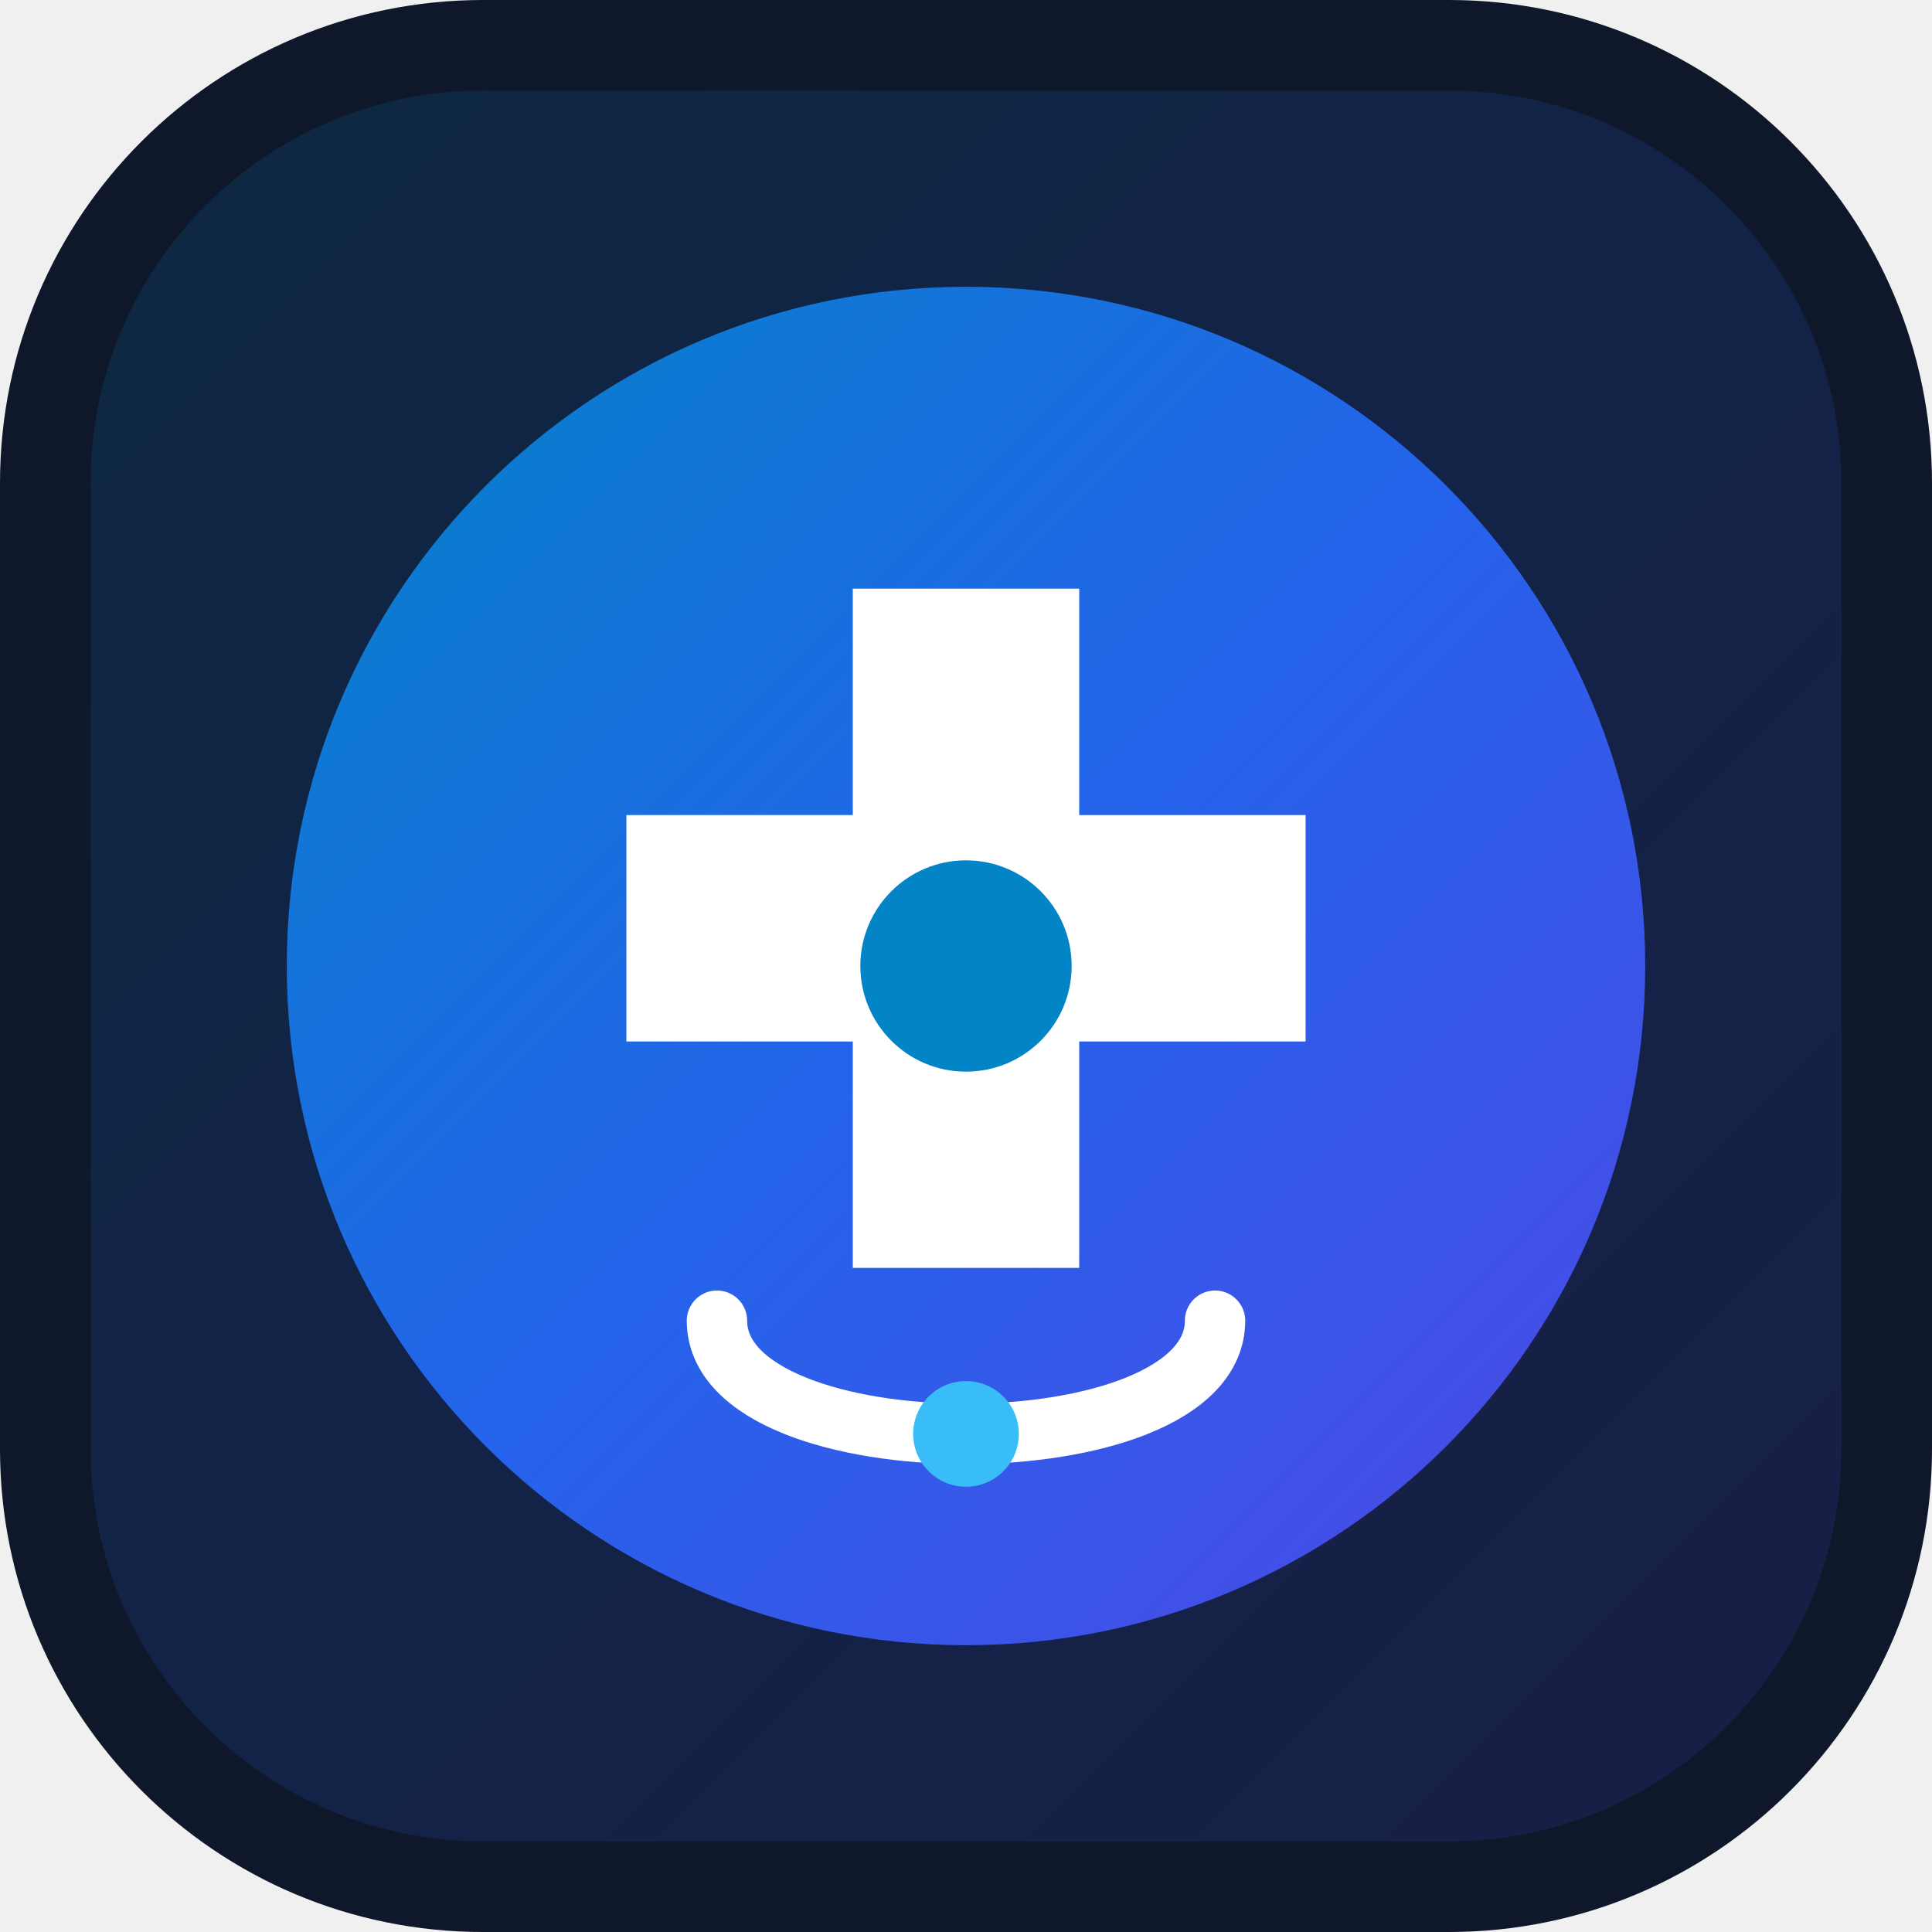
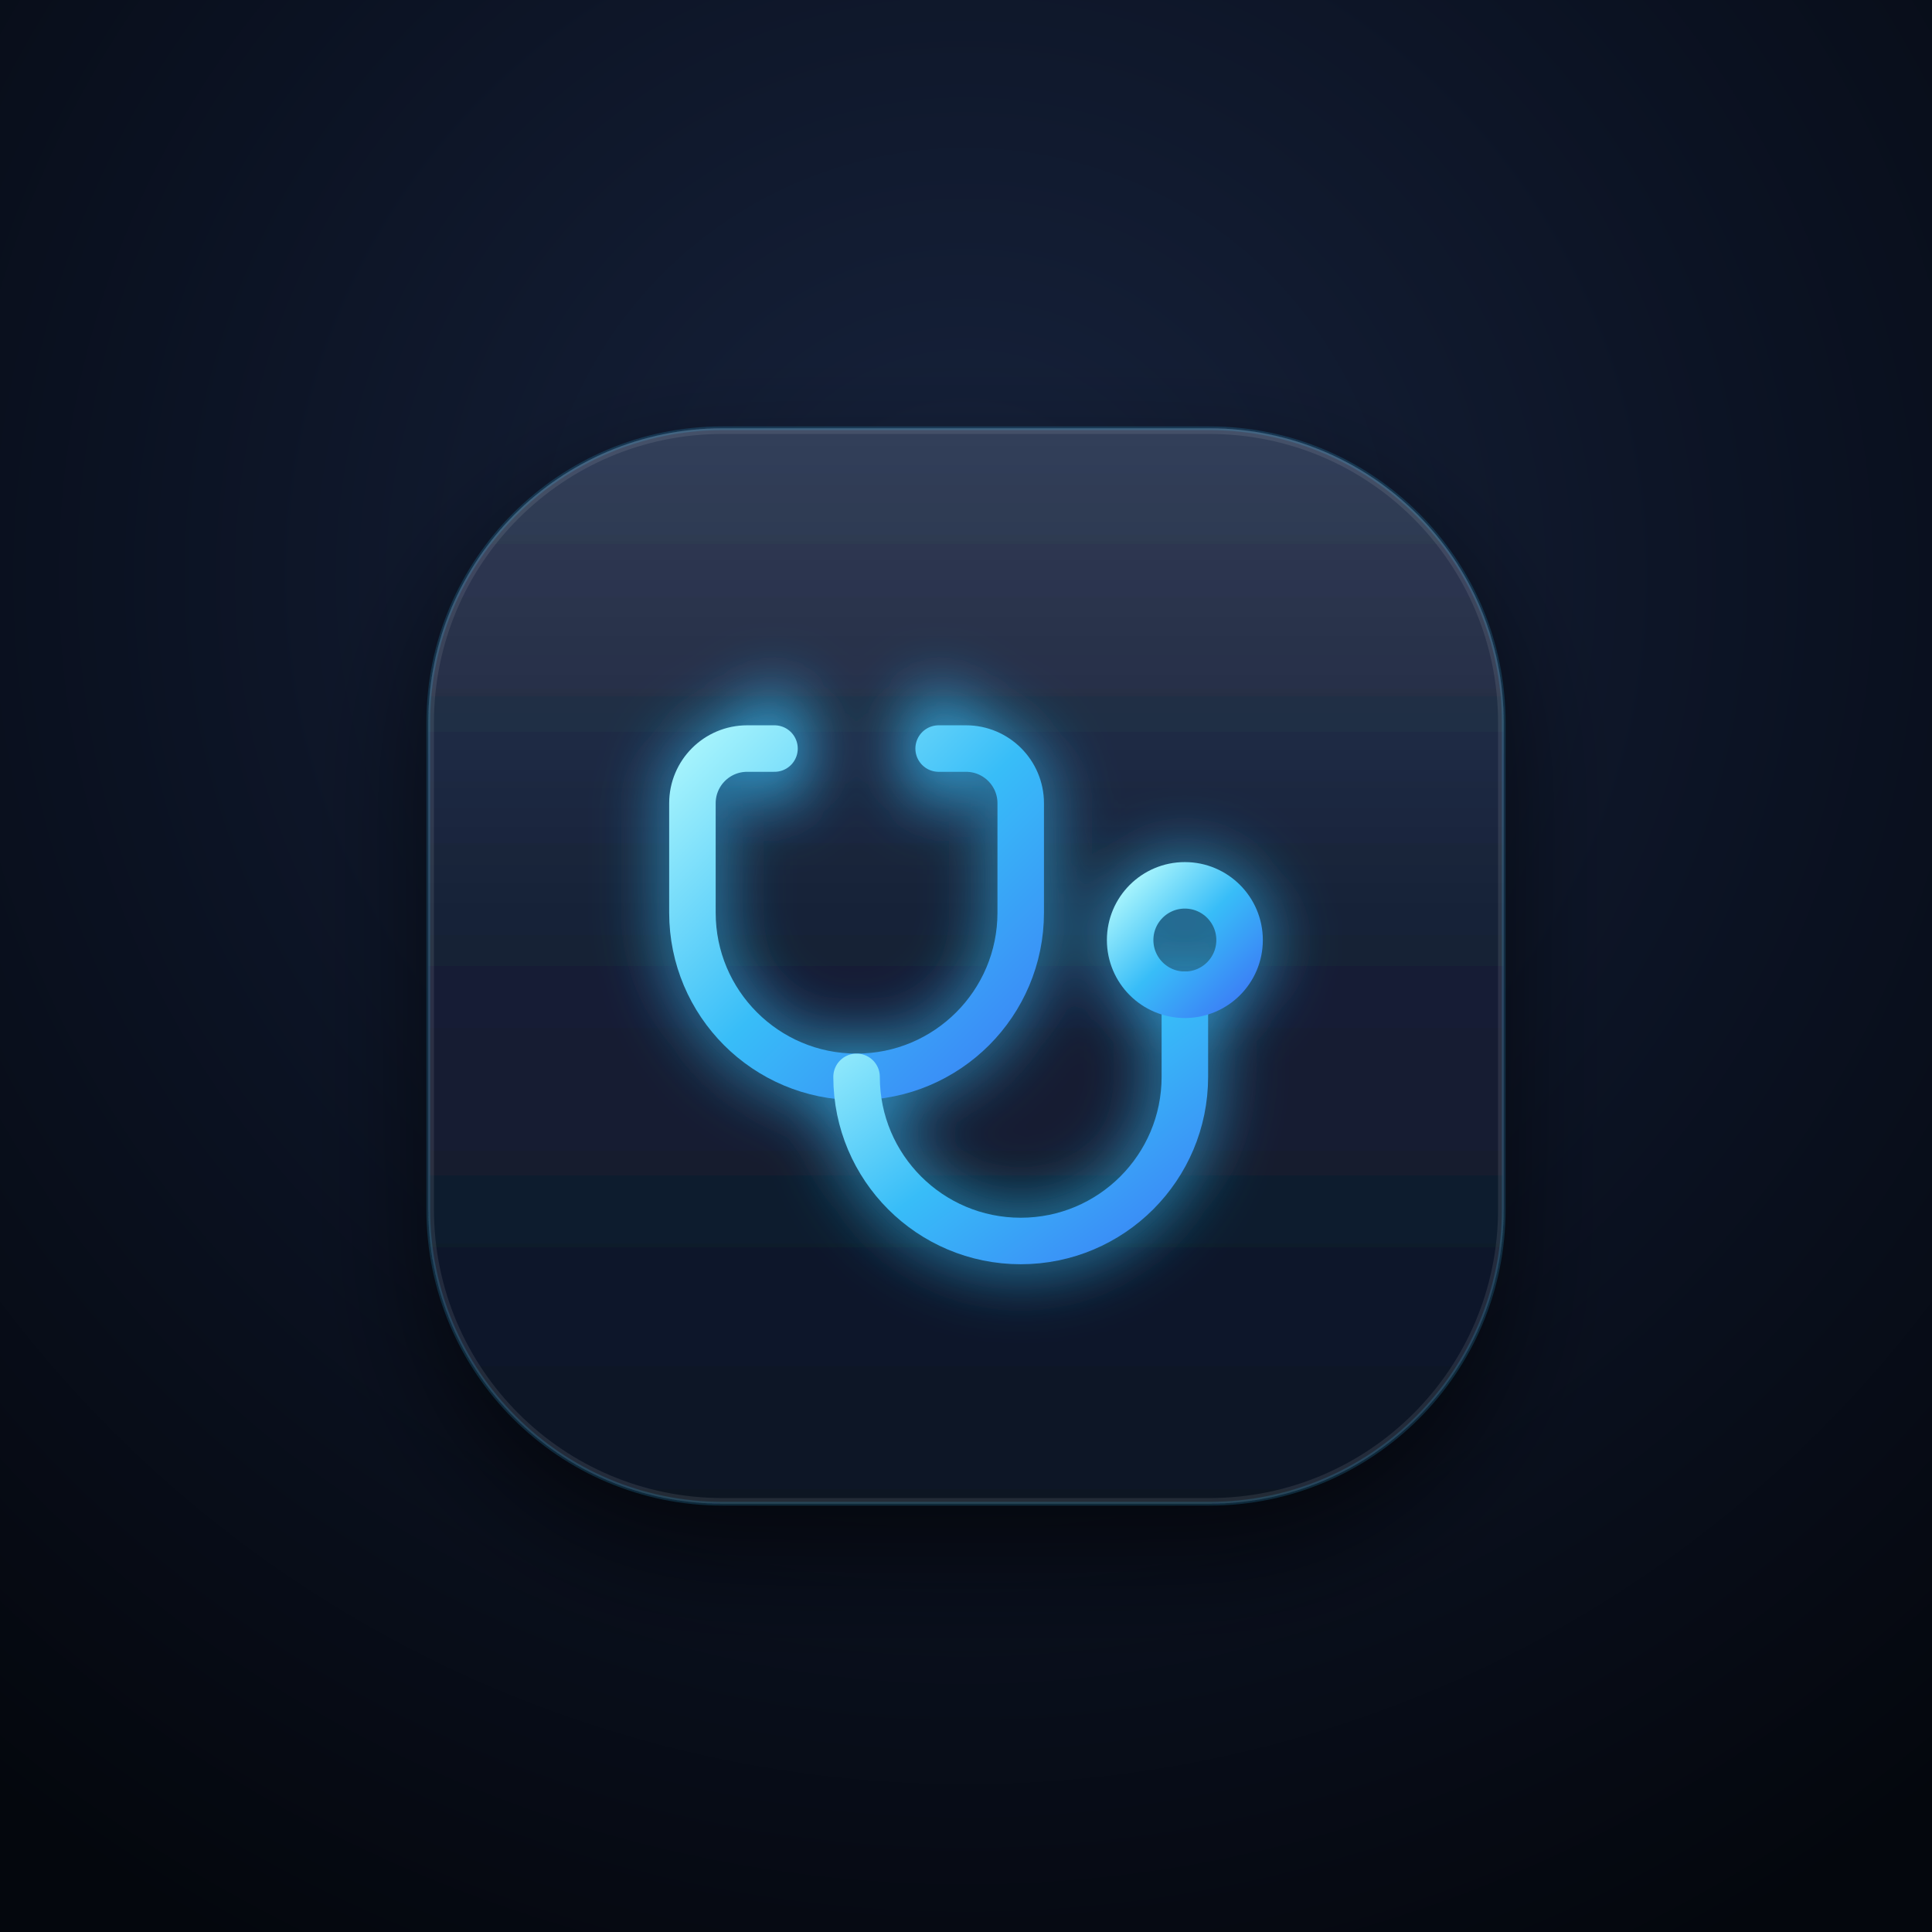
- <svg xmlns="http://www.w3.org/2000/svg" viewBox="0 0 512 512" width="100%" height="100%">
+ <svg xmlns="http://www.w3.org/2000/svg" viewBox="0 0 1024 1024" width="1024" height="1024">
  <defs>
-     <linearGradient id="grad" x1="0%" y1="0%" x2="100%" y2="100%">
-       <stop offset="0%" stop-color="#0284c7" />
-       <stop offset="50%" stop-color="#2563eb" />
-       <stop offset="100%" stop-color="#4f46e5" />
+     <radialGradient id="bg" cx="50%" cy="30%" r="80%">
+       <stop offset="0" stop-color="#17233d" />
+       <stop offset="0.55" stop-color="#0b1222" />
+       <stop offset="1" stop-color="#04070d" />
+     </radialGradient>
+     <linearGradient id="tile" x1="0" y1="0" x2="0" y2="1">
+       <stop offset="0" stop-color="#1e2b47" />
+       <stop offset="1" stop-color="#0c1424" />
    </linearGradient>
-     <linearGradient id="crossGrad" x1="0%" y1="0%" x2="100%" y2="100%">
-       <stop offset="0%" stop-color="#38bdf8" />
-       <stop offset="100%" stop-color="#818cf8" />
+     <linearGradient id="sheen" x1="0" y1="0" x2="0" y2="1">
+       <stop offset="0" stop-color="#ffffff" stop-opacity="0.10" />
+       <stop offset="0.45" stop-color="#ffffff" stop-opacity="0" />
    </linearGradient>
+     <linearGradient id="steth" x1="0" y1="0" x2="1" y2="1">
+       <stop offset="0" stop-color="#a5f3fc" />
+       <stop offset="0.5" stop-color="#38bdf8" />
+       <stop offset="1" stop-color="#3b82f6" />
+     </linearGradient>
+     <filter id="drop" x="-30%" y="-30%" width="160%" height="170%">
+       <feDropShadow dx="0" dy="26" stdDeviation="30" flood-color="#000000" flood-opacity="0.6" />
+     </filter>
+     <filter id="glow" x="-40%" y="-40%" width="180%" height="180%">
+       <feGaussianBlur stdDeviation="1.1" />
+     </filter>
  </defs>
-   <rect width="512" height="512" rx="128" fill="#0f172a" />
-   <rect x="24" y="24" width="464" height="464" rx="104" fill="url(#grad)" opacity="0.15" />
-   <circle cx="256" cy="256" r="180" fill="url(#grad)" />
-   <path d="M226 156 h60 v60 h60 v60 h-60 v60 h-60 v-60 h-60 v-60 h60 z" fill="#ffffff" />
-   <circle cx="256" cy="256" r="28" fill="#0284c7" />
-   <path d="M190 350 C 190 390, 322 390, 322 350" stroke="#ffffff" stroke-width="16" stroke-linecap="round" fill="none" />
-   <circle cx="256" cy="380" r="14" fill="#38bdf8" />
+   <rect width="1024" height="1024" fill="url(#bg)" />
+   <g filter="url(#drop)">
+     <rect x="227" y="227" width="570" height="570" rx="156" fill="url(#tile)" />
+   </g>
+   <rect x="227" y="227" width="570" height="570" rx="156" fill="url(#sheen)" />
+   <rect x="228.5" y="228.5" width="567" height="567" rx="154.5" fill="none" stroke="#ffffff" stroke-opacity="0.09" stroke-width="3" />
+   <rect x="227" y="227" width="570" height="570" rx="156" fill="none" stroke="#38bdf8" stroke-opacity="0.18" stroke-width="2" />
+   <g transform="translate(512 520) scale(14.5) translate(-12 -11.5)" fill="none" stroke-linecap="round" stroke-linejoin="round">
+     <g stroke="#38bdf8" stroke-opacity="0.55" stroke-width="2.6" filter="url(#glow)">
+       <path d="M11 2v2" />
+       <path d="M5 2v2" />
+       <path d="M5 3H4a2 2 0 0 0-2 2v4a6 6 0 0 0 12 0V5a2 2 0 0 0-2-2h-1" />
+       <path d="M8 15a6 6 0 0 0 12 0v-3" />
+       <circle cx="20" cy="10" r="2" />
+     </g>
+     <g stroke="url(#steth)" stroke-width="1.7">
+       <path d="M11 2v2" />
+       <path d="M5 2v2" />
+       <path d="M5 3H4a2 2 0 0 0-2 2v4a6 6 0 0 0 12 0V5a2 2 0 0 0-2-2h-1" />
+       <path d="M8 15a6 6 0 0 0 12 0v-3" />
+       <circle cx="20" cy="10" r="2" />
+     </g>
+   </g>
</svg>
